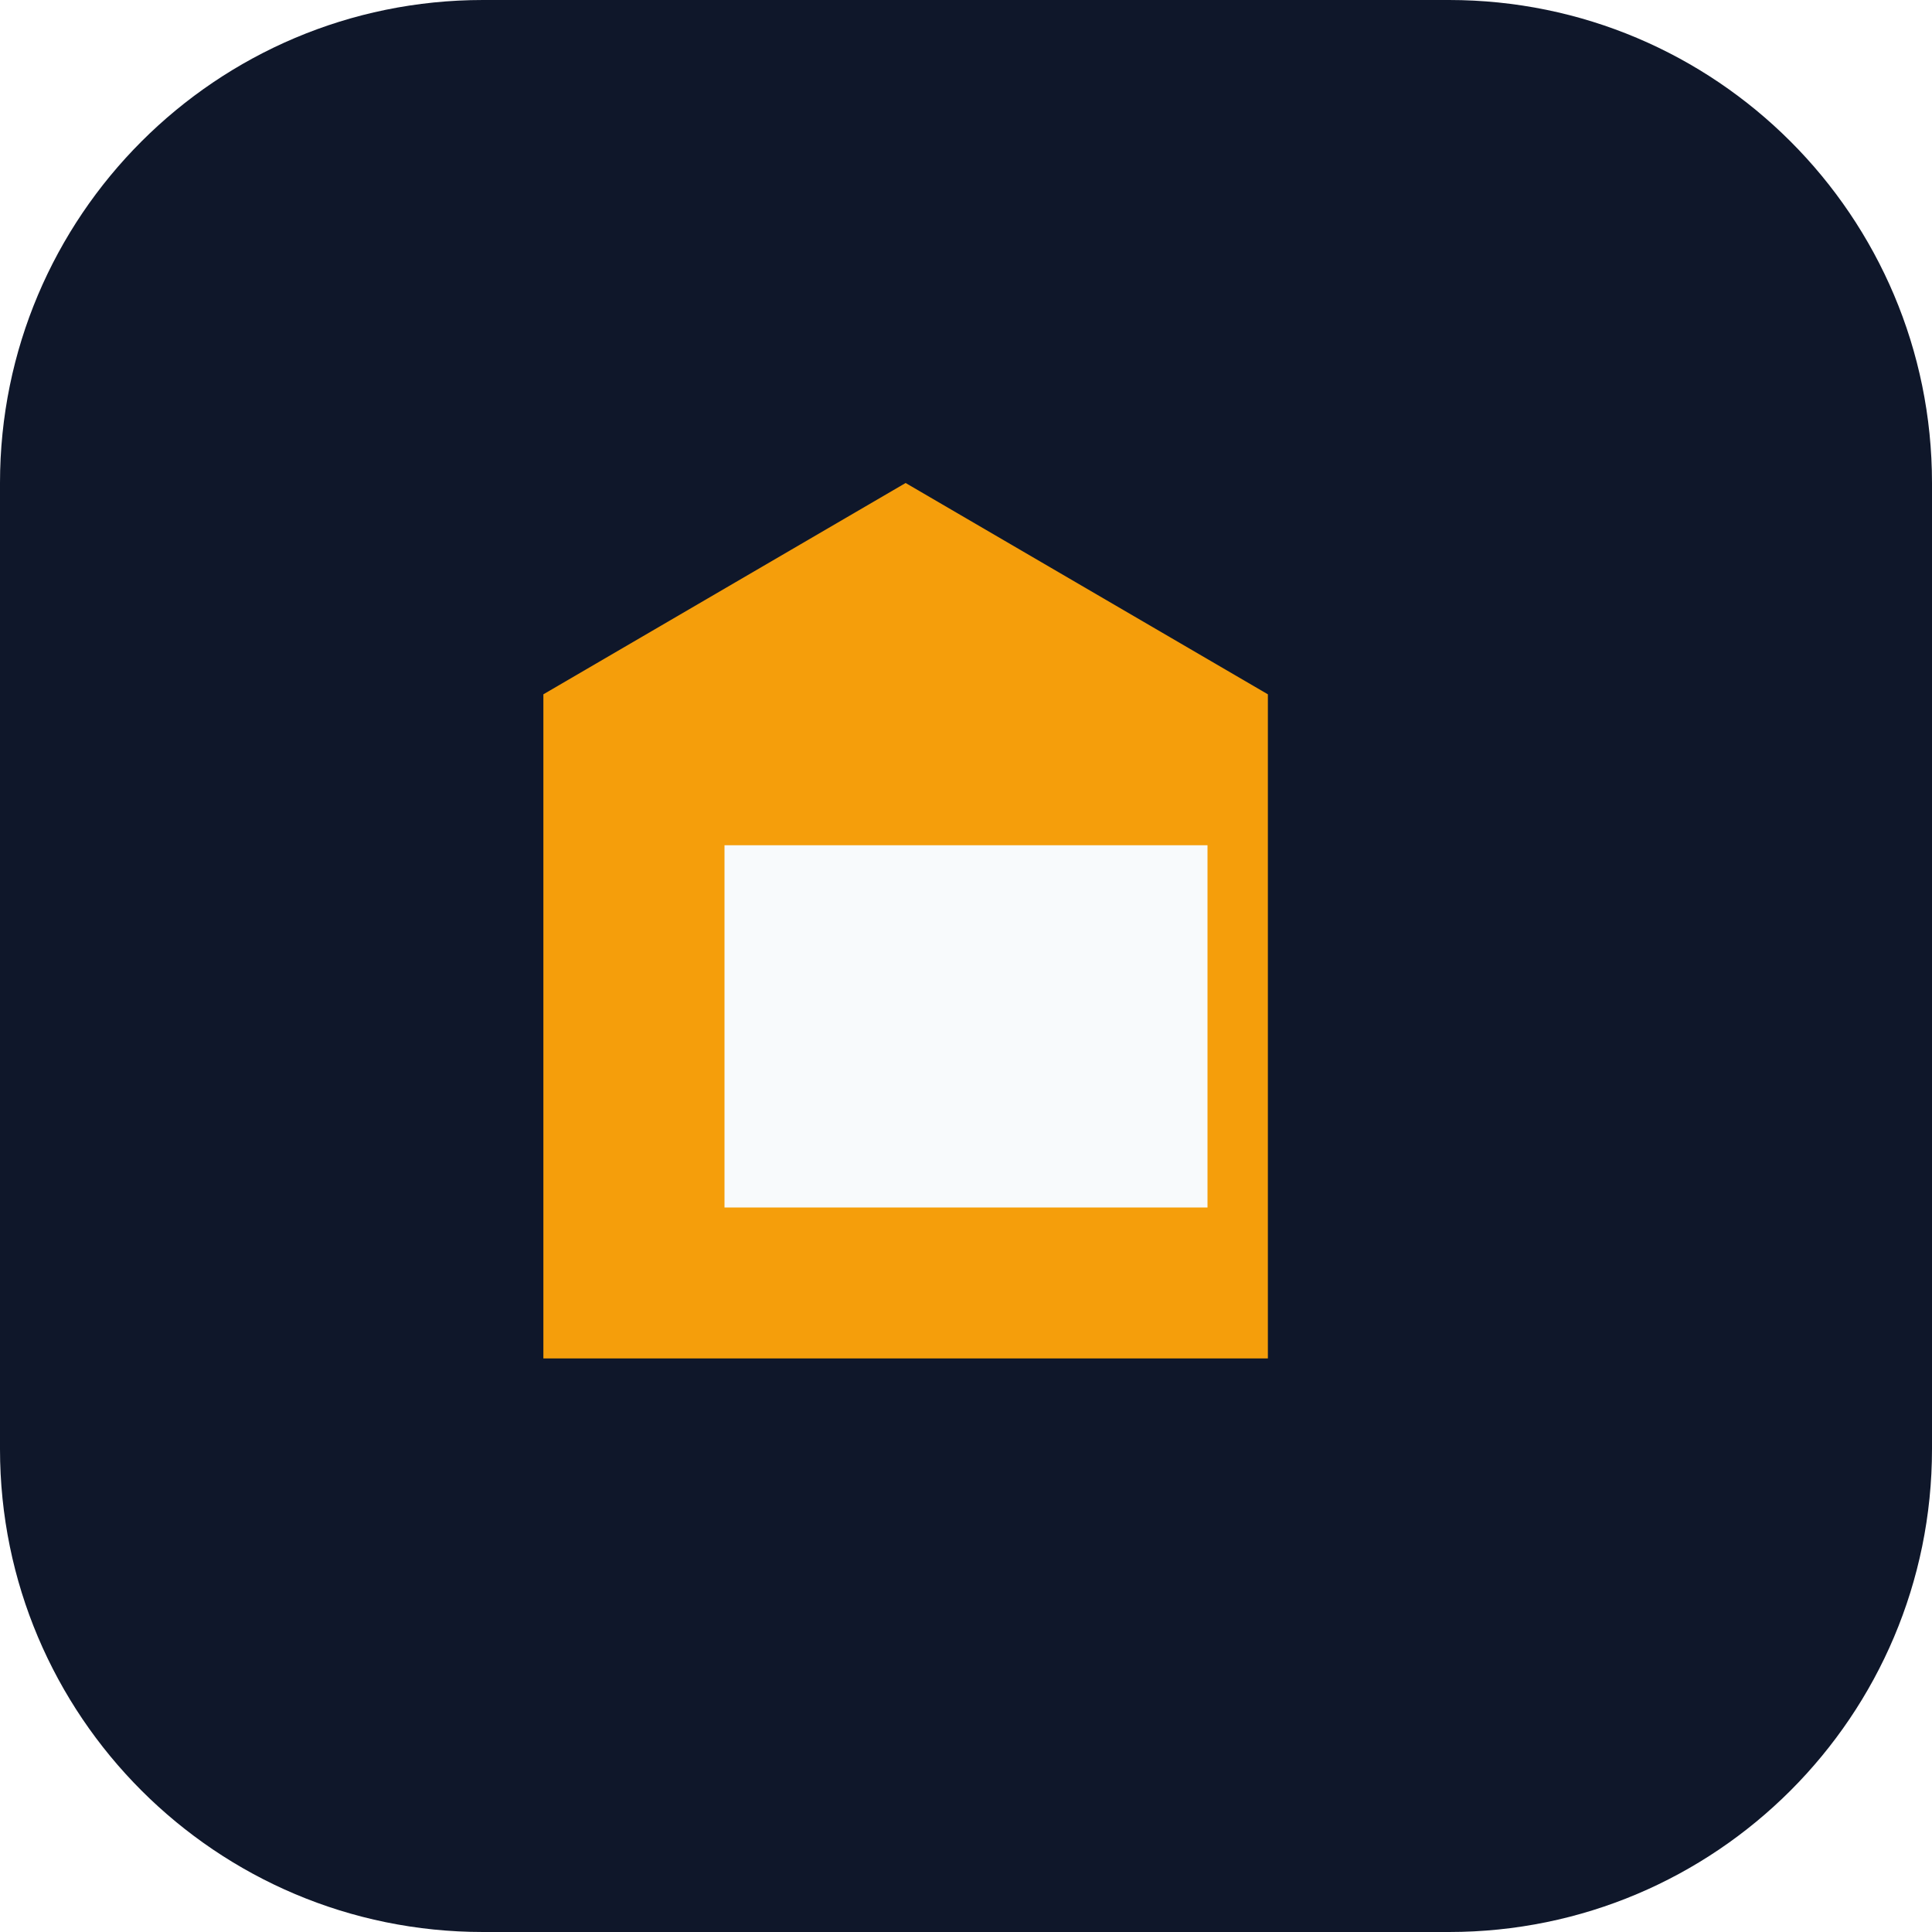
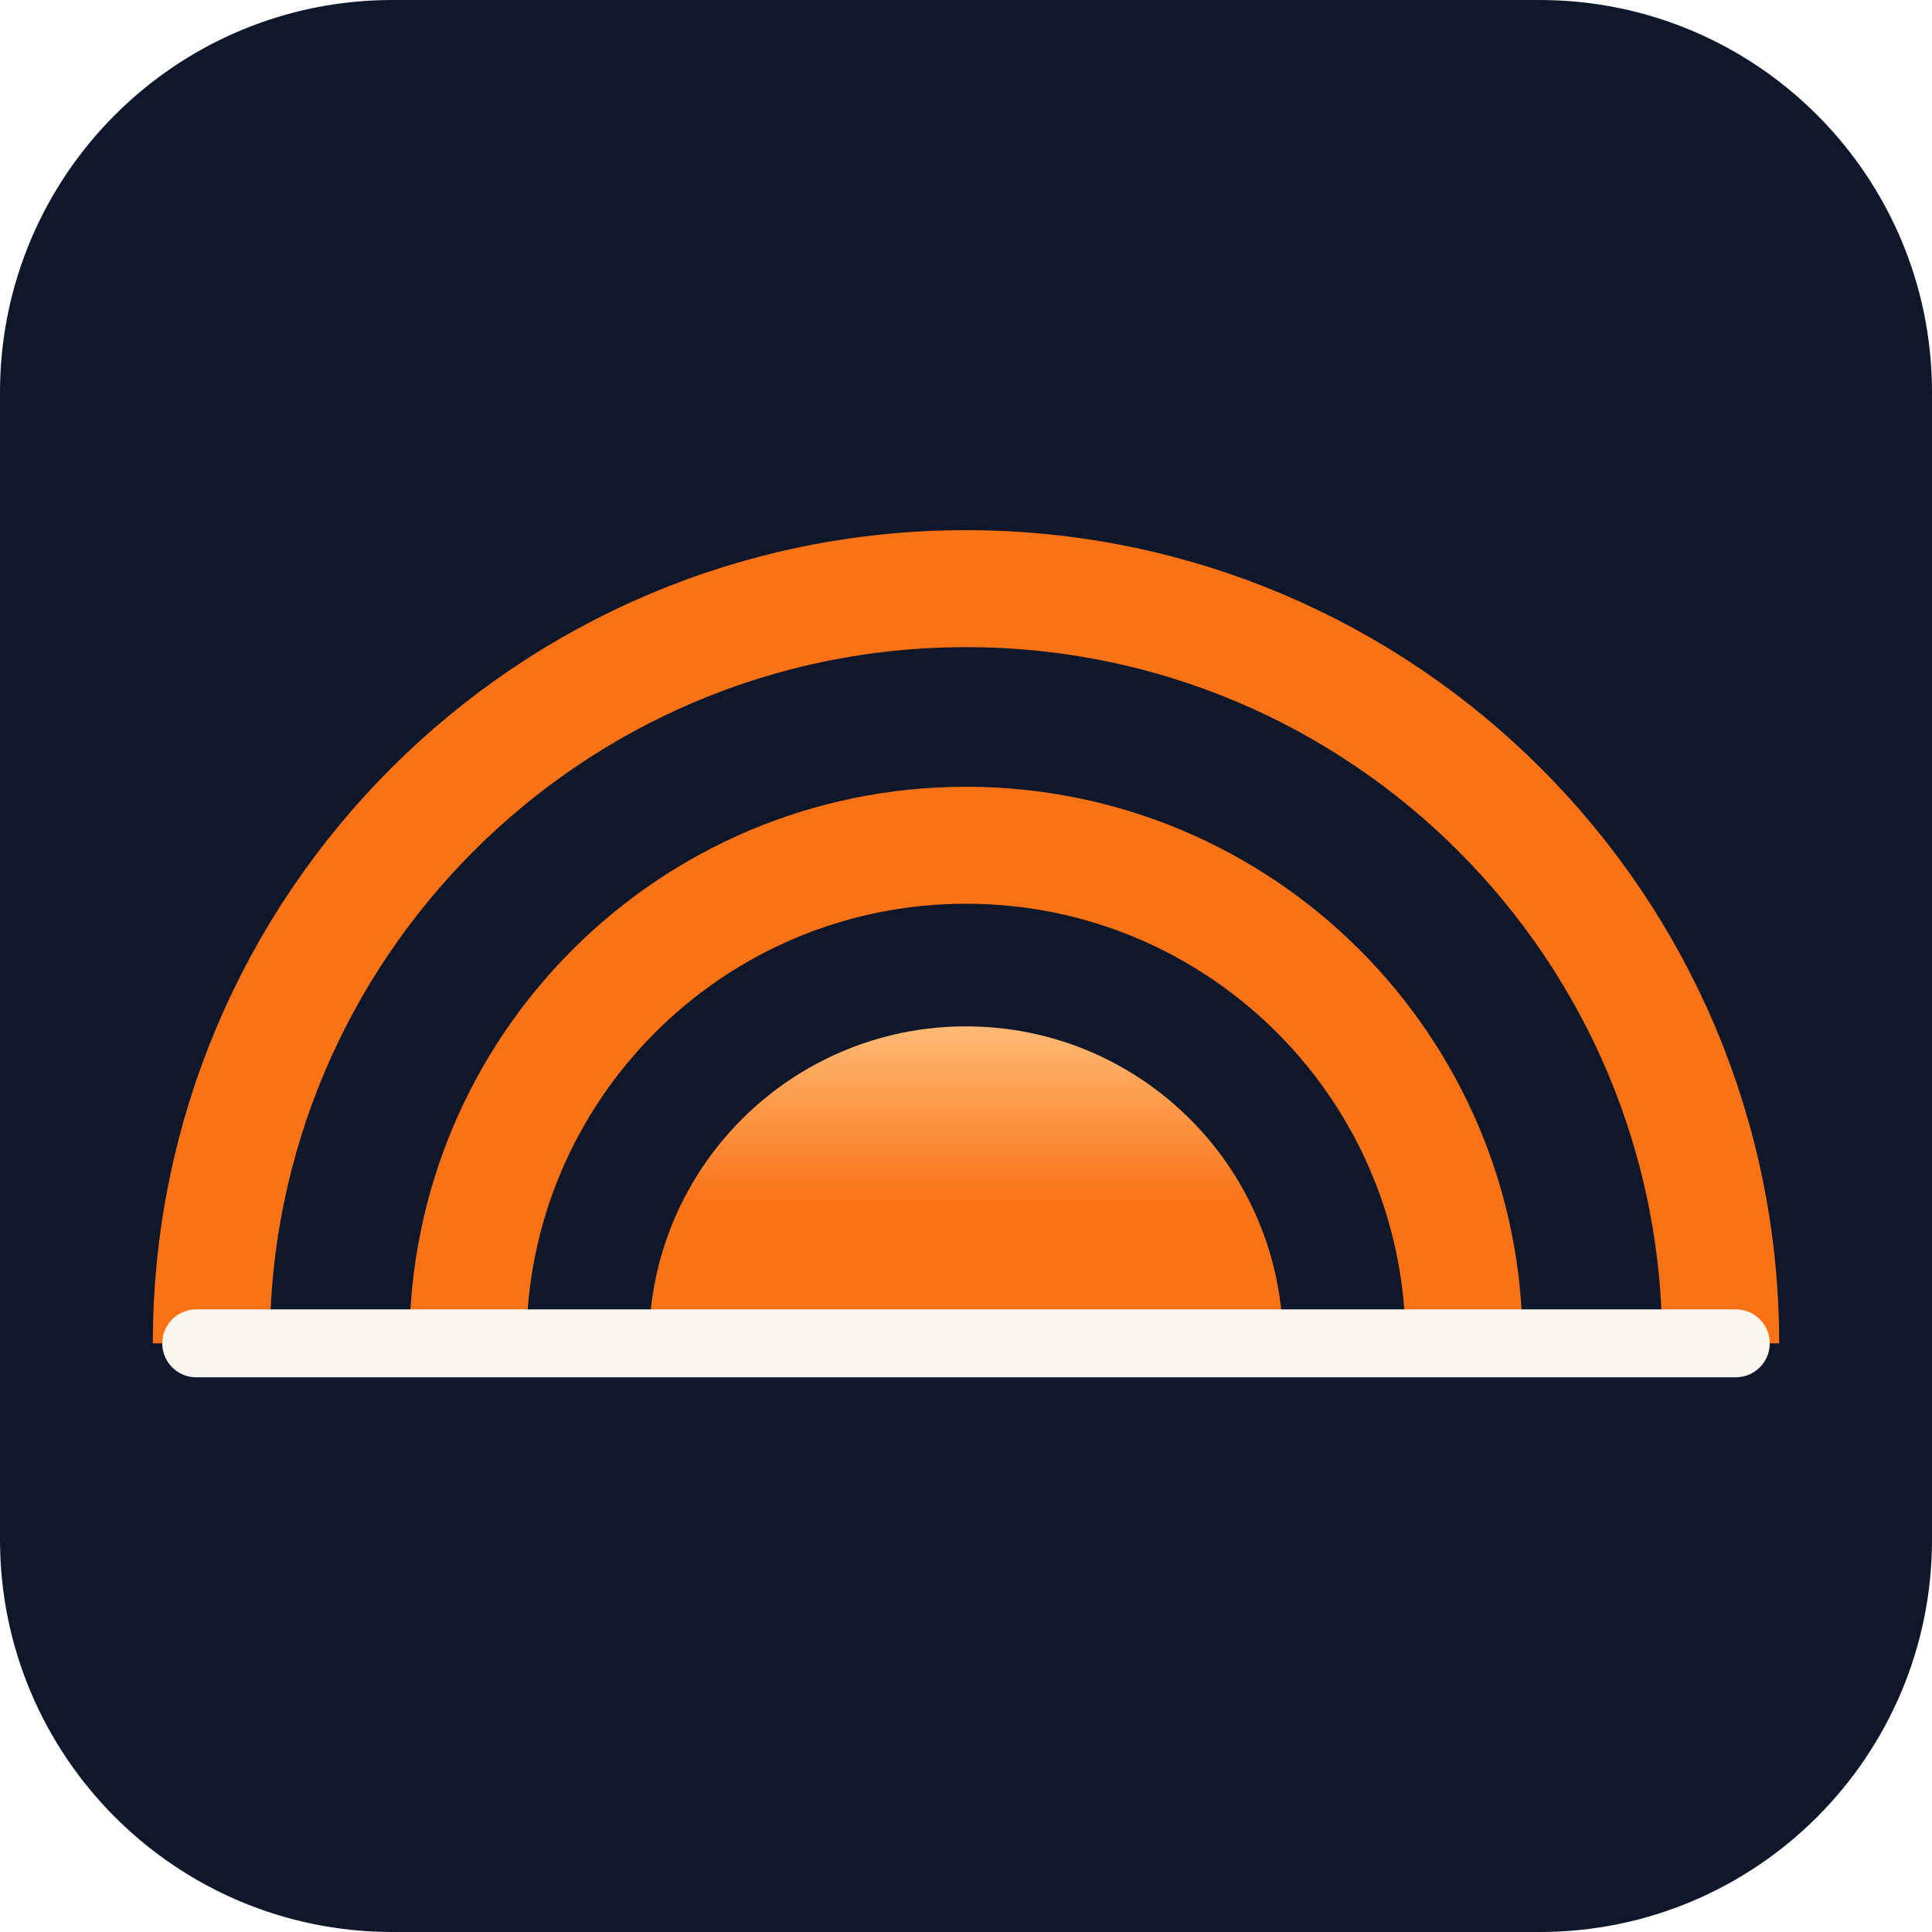
- <svg xmlns="http://www.w3.org/2000/svg" width="32" height="32" viewBox="0 0 32 32" fill="none">
-   <rect width="32" height="32" rx="8" fill="#0F172A" />
-   <path d="M9 11.5L15 8L21 11.5V22.5H9V11.5Z" fill="#F59E0B" />
-   <rect x="12" y="14" width="8" height="6" fill="#F8FAFC" />
+ <svg xmlns="http://www.w3.org/2000/svg" viewBox="0 0 512 512">
+   <defs>
+     <linearGradient id="g" x1="0" y1="0" x2="0" y2="1">
+       <stop offset="0" stop-color="#fdba74" />
+       <stop offset="0.55" stop-color="#f97316" />
+       <stop offset="1" stop-color="#f97316" />
+     </linearGradient>
+   </defs>
+   <rect width="512" height="512" rx="104" fill="#0f172a" />
+   <path d="M 56.0 356.0 A 200.0 200.0 0 0 1 456.0 356.0" fill="none" stroke="#f97316" stroke-width="31.0" stroke-linecap="butt" />
+   <path d="M 124.0 356.0 A 132.0 132.0 0 0 1 388.0 356.0" fill="none" stroke="#f97316" stroke-width="31.0" stroke-linecap="butt" />
+   <path d="M 172.0 356.0 A 84.0 84.0 0 0 1 340.0 356.0 Z" fill="url(#g)" />
+   <line x1="52.0" y1="356.0" x2="460.0" y2="356.0" stroke="#faf6ef" stroke-width="18.0" stroke-linecap="round" />
</svg>
